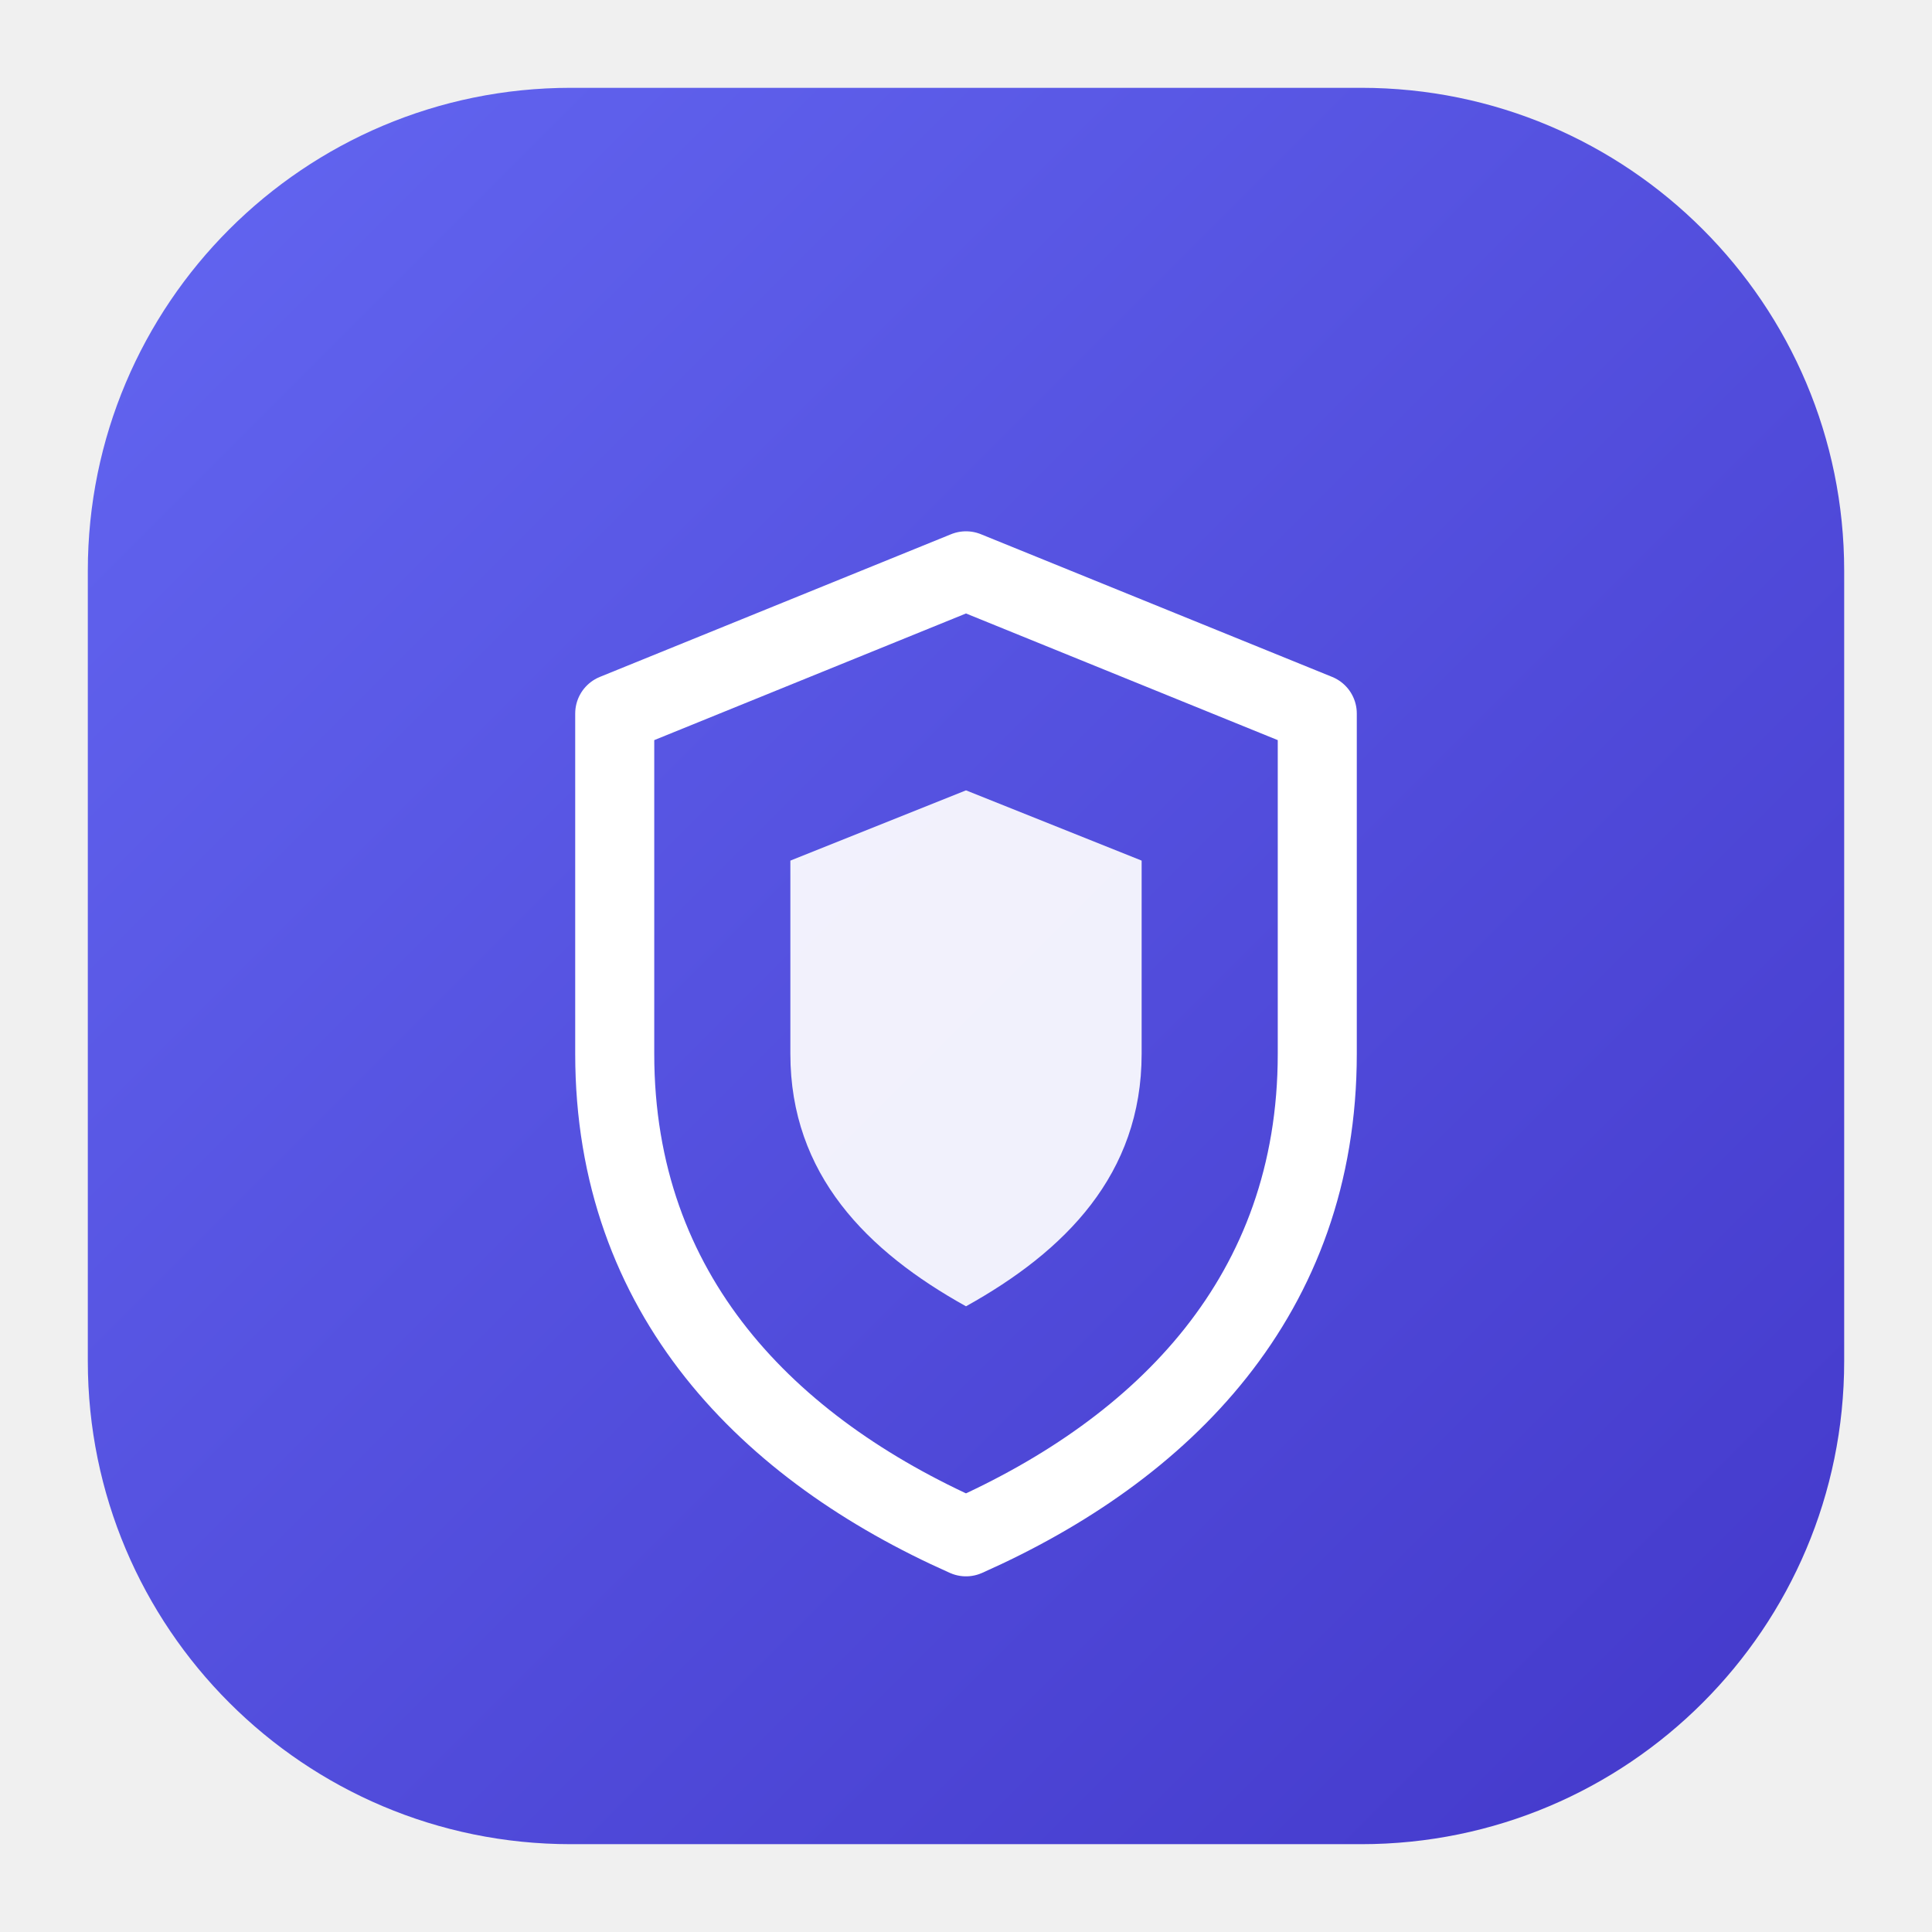
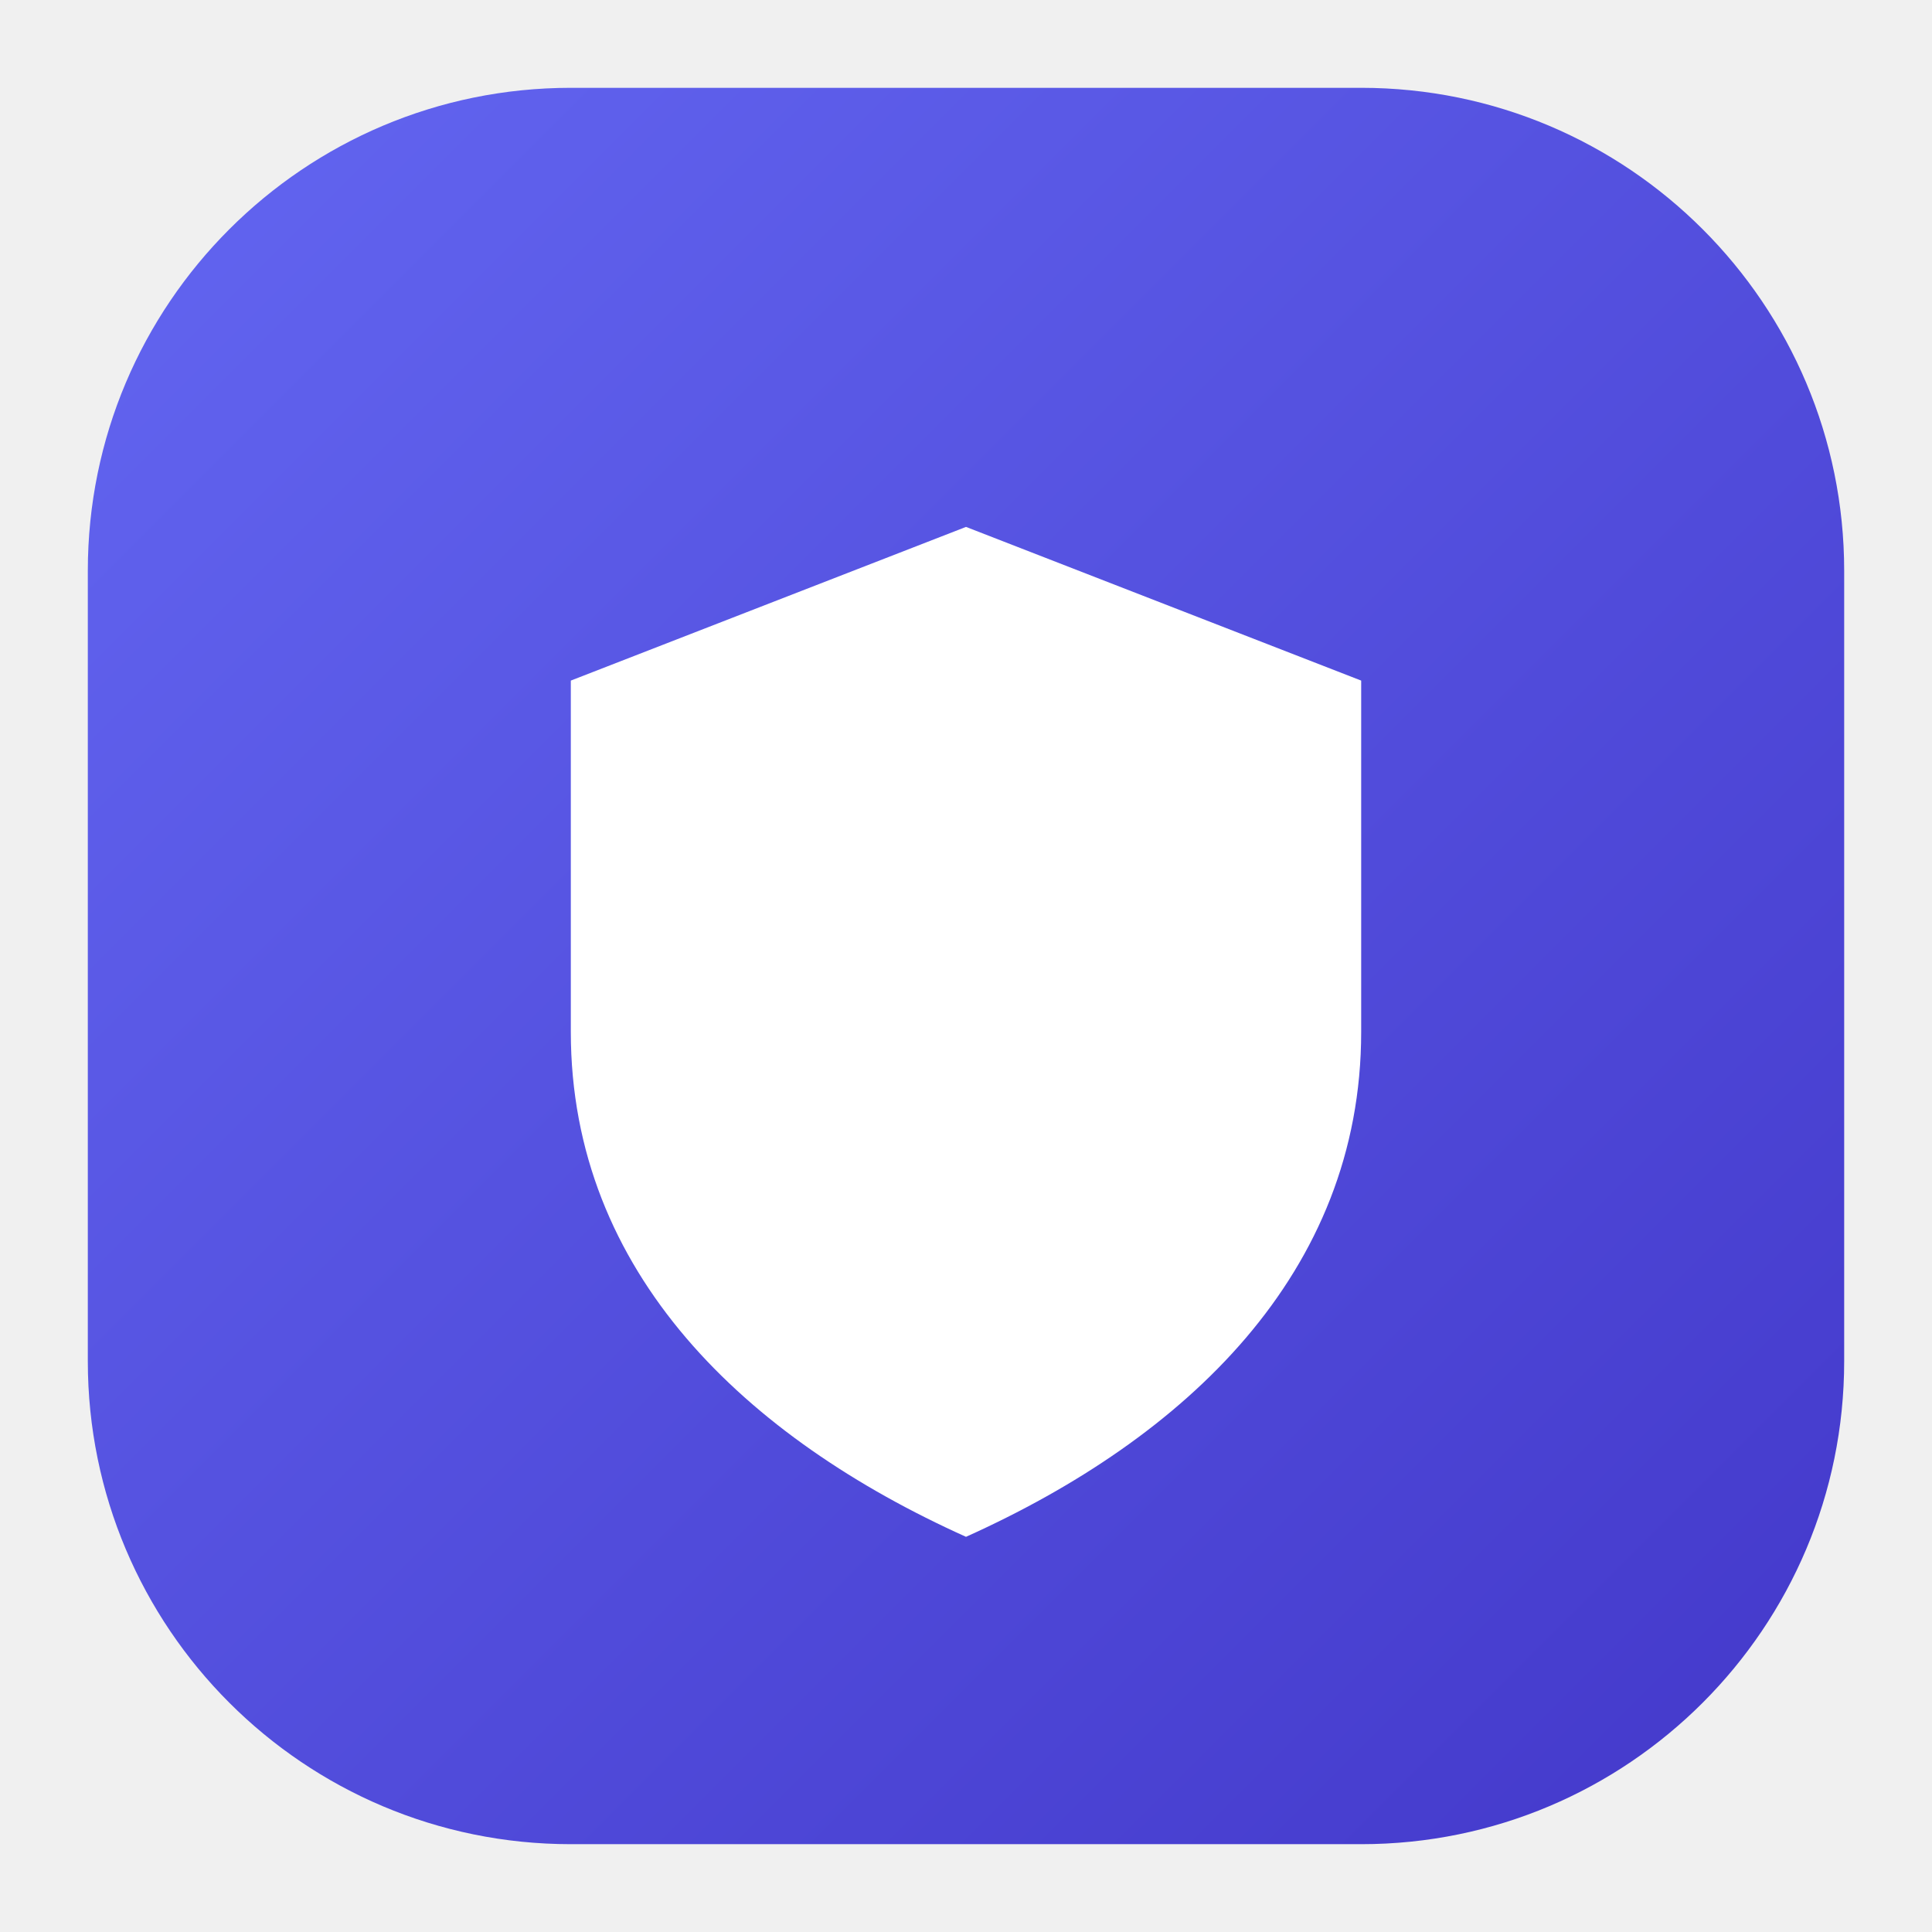
<svg xmlns="http://www.w3.org/2000/svg" viewBox="0 0 88 88" role="img" aria-label="PlanB">
  <defs>
    <linearGradient id="pbi" x1="0" y1="0" x2="1" y2="1">
      <stop offset="0" stop-color="#6366f1" />
      <stop offset="1" stop-color="#4338ca" />
    </linearGradient>
  </defs>
  <rect x="4" y="4" width="80" height="80" rx="22" fill="url(#pbi)" />
-   <path d="M44 26 L60 32.5 V48 C60 59 53 66 44 70 C35 66 28 59 28 48 V32.5 Z" fill="none" stroke="#ffffff" stroke-width="3.6" stroke-linejoin="round" />
-   <path d="M44 36 L52 39.2 V48 C52 53.5 48.5 57 44 59.5 C39.5 57 36 53.5 36 48 V39.2 Z" fill="#ffffff" opacity="0.92" />
+   <path d="M44 24 L62 31 V47 C62 58 54 65.5 44 70 C34 65.5 26 58 26 47 V31 Z" fill="#ffffff" />
</svg>
